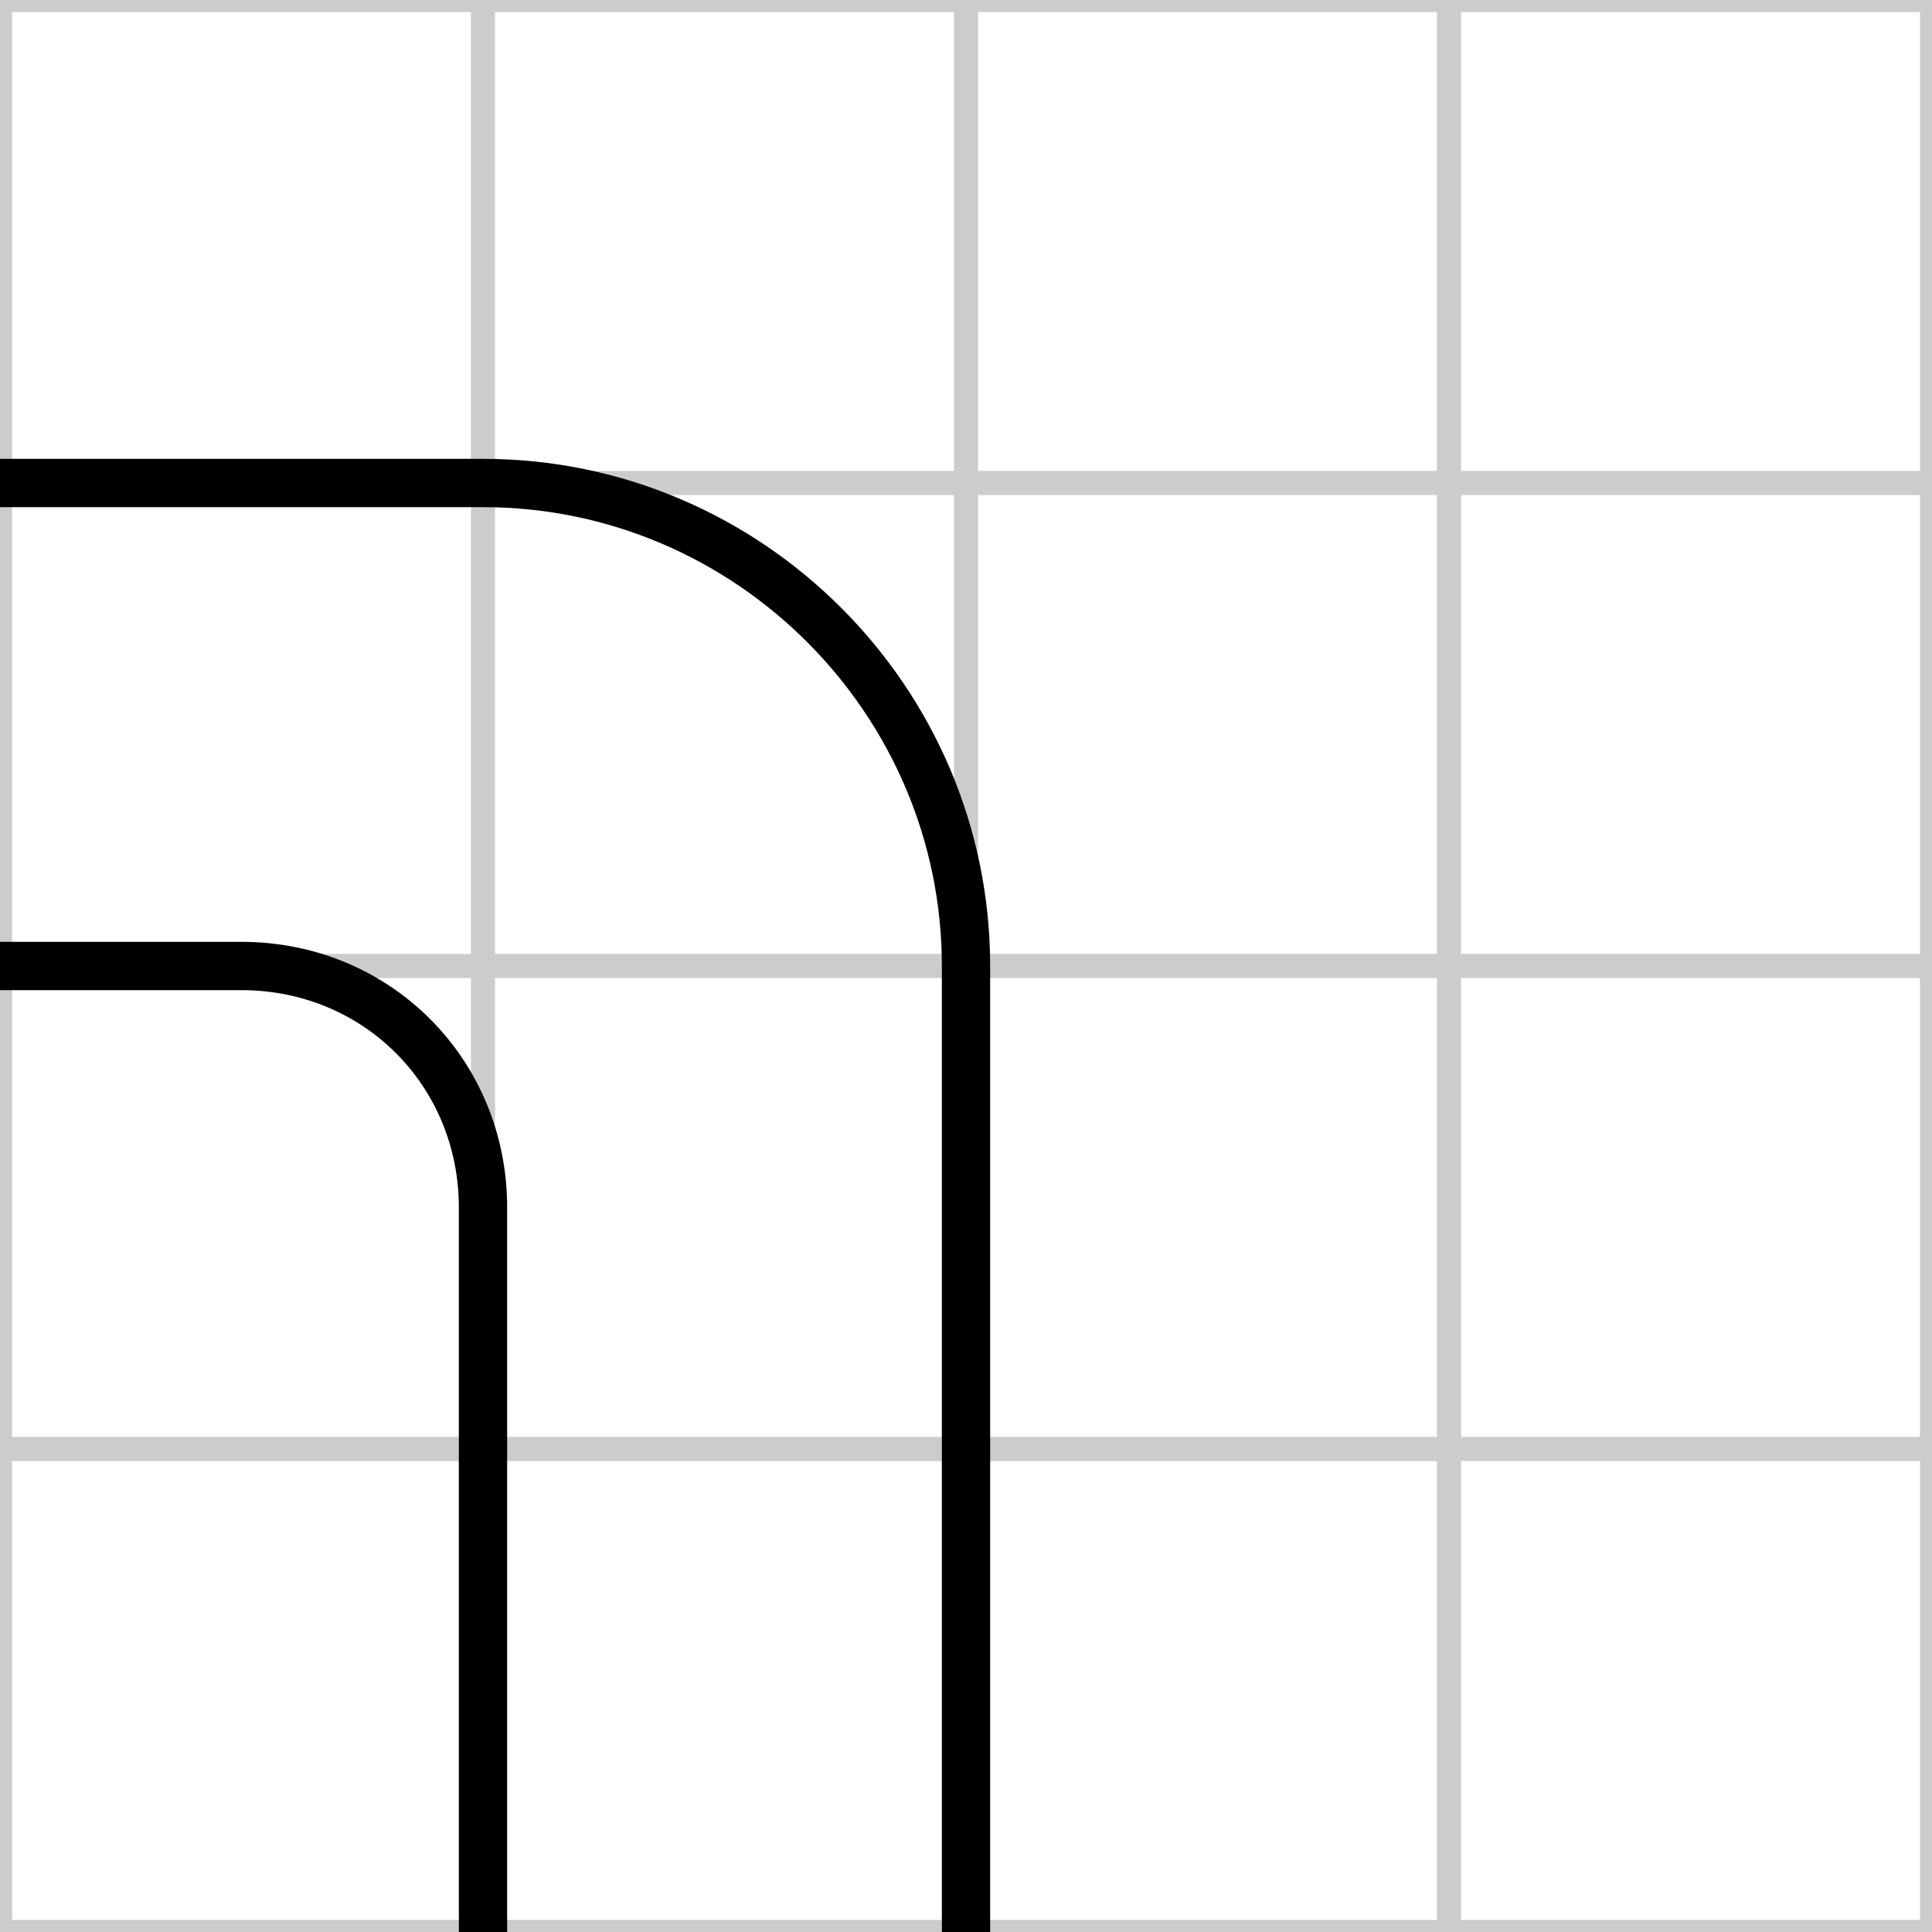
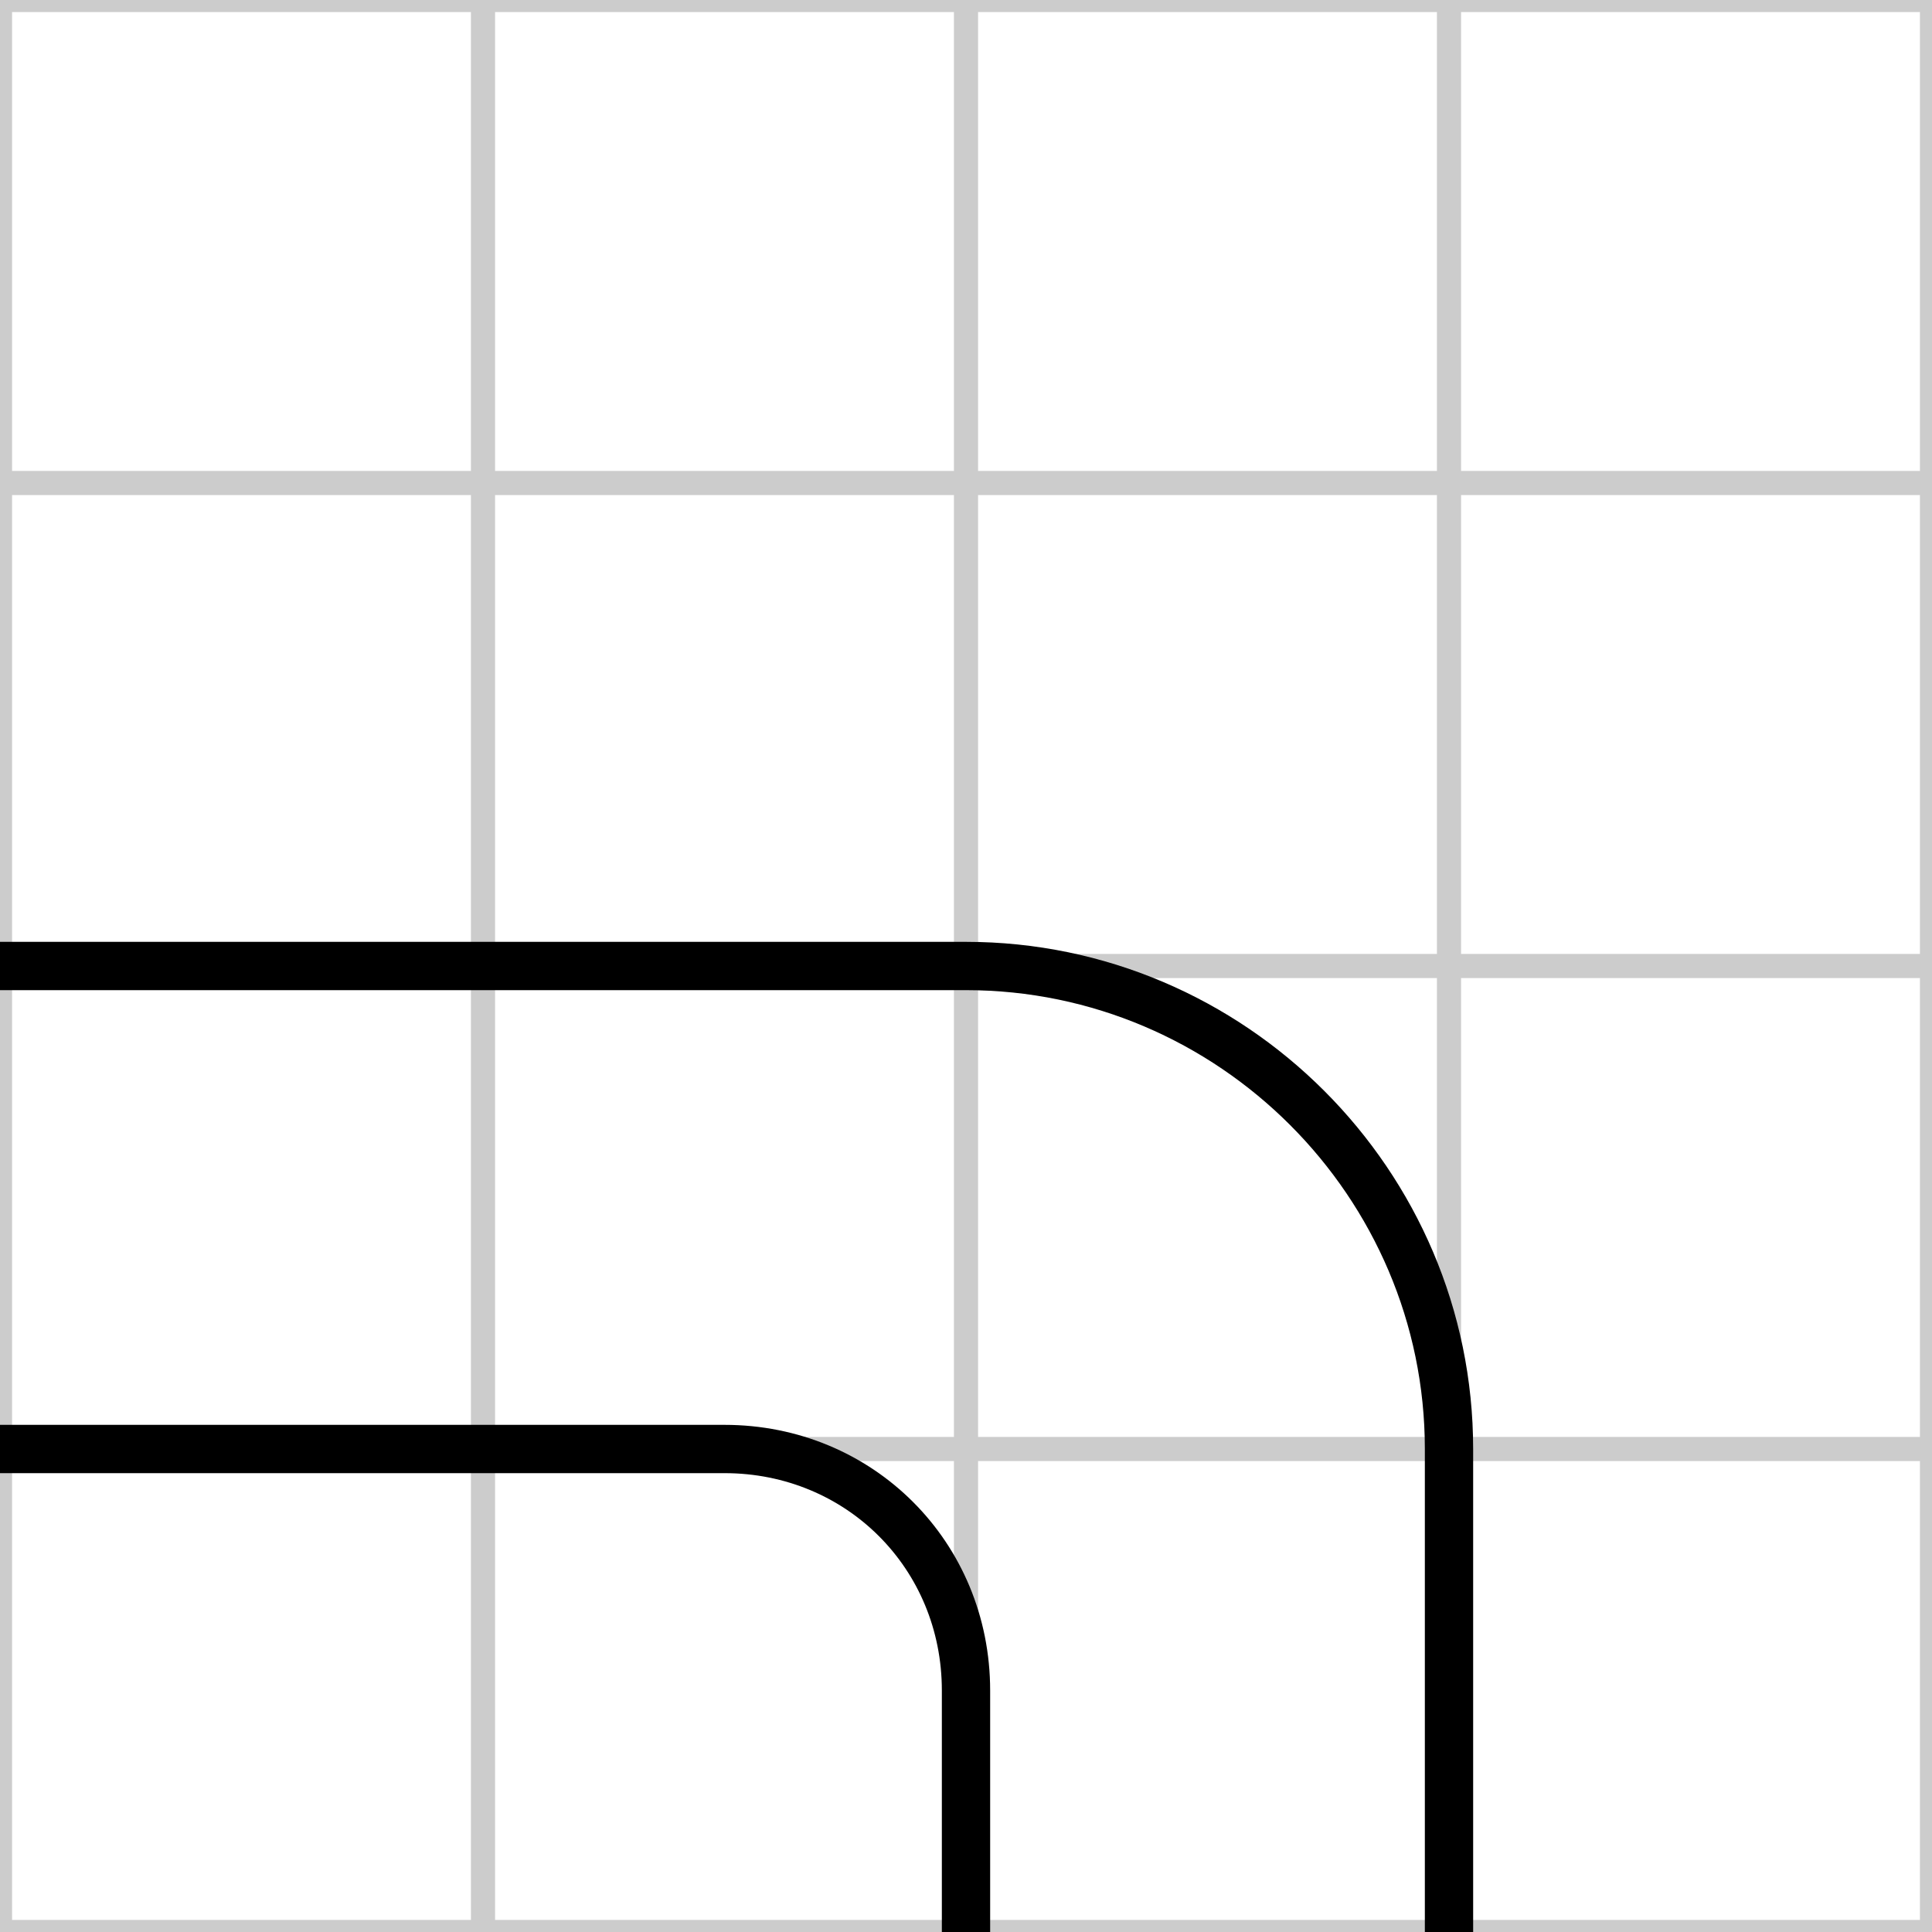
<svg xmlns="http://www.w3.org/2000/svg" id="road-tile-curve-A0" width="40" height="40" viewBox="0 0 40 40">
  <g stroke="#ccc" stroke-width="0.5">
    <line x1="10" y1="0" x2="10" y2="40" />
    <line x1="20" y1="0" x2="20" y2="40" />
    <line x1="30" y1="0" x2="30" y2="40" />
    <line x1="0" y1="10" x2="40" y2="10" />
    <line x1="0" y1="20" x2="40" y2="20" />
    <line x1="0" y1="30" x2="40" y2="30" />
    <rect x="0" y="0" width="40" height="40" fill="none" />
  </g>
  <g stroke="#000" stroke-width="1" fill="none" transform="rotate(180 20 20)">
-     <path d="M 20 0 L 20 20 C 20 25.5 24.5 30 30 30 L 40 30" />
-     <path d="M 30 0 L 30 15 C 30 17.8 32.2 20 35 20 L 40 20" />
+     <path d="M 10 0 L 10 10 C 10 15.5 14.5 20 20 20 L 40 20" />
+     <path d="M 20 0 L 20 5 C 20 7.8 22.2 10 25 10 L 40 10" />
  </g>
</svg>
